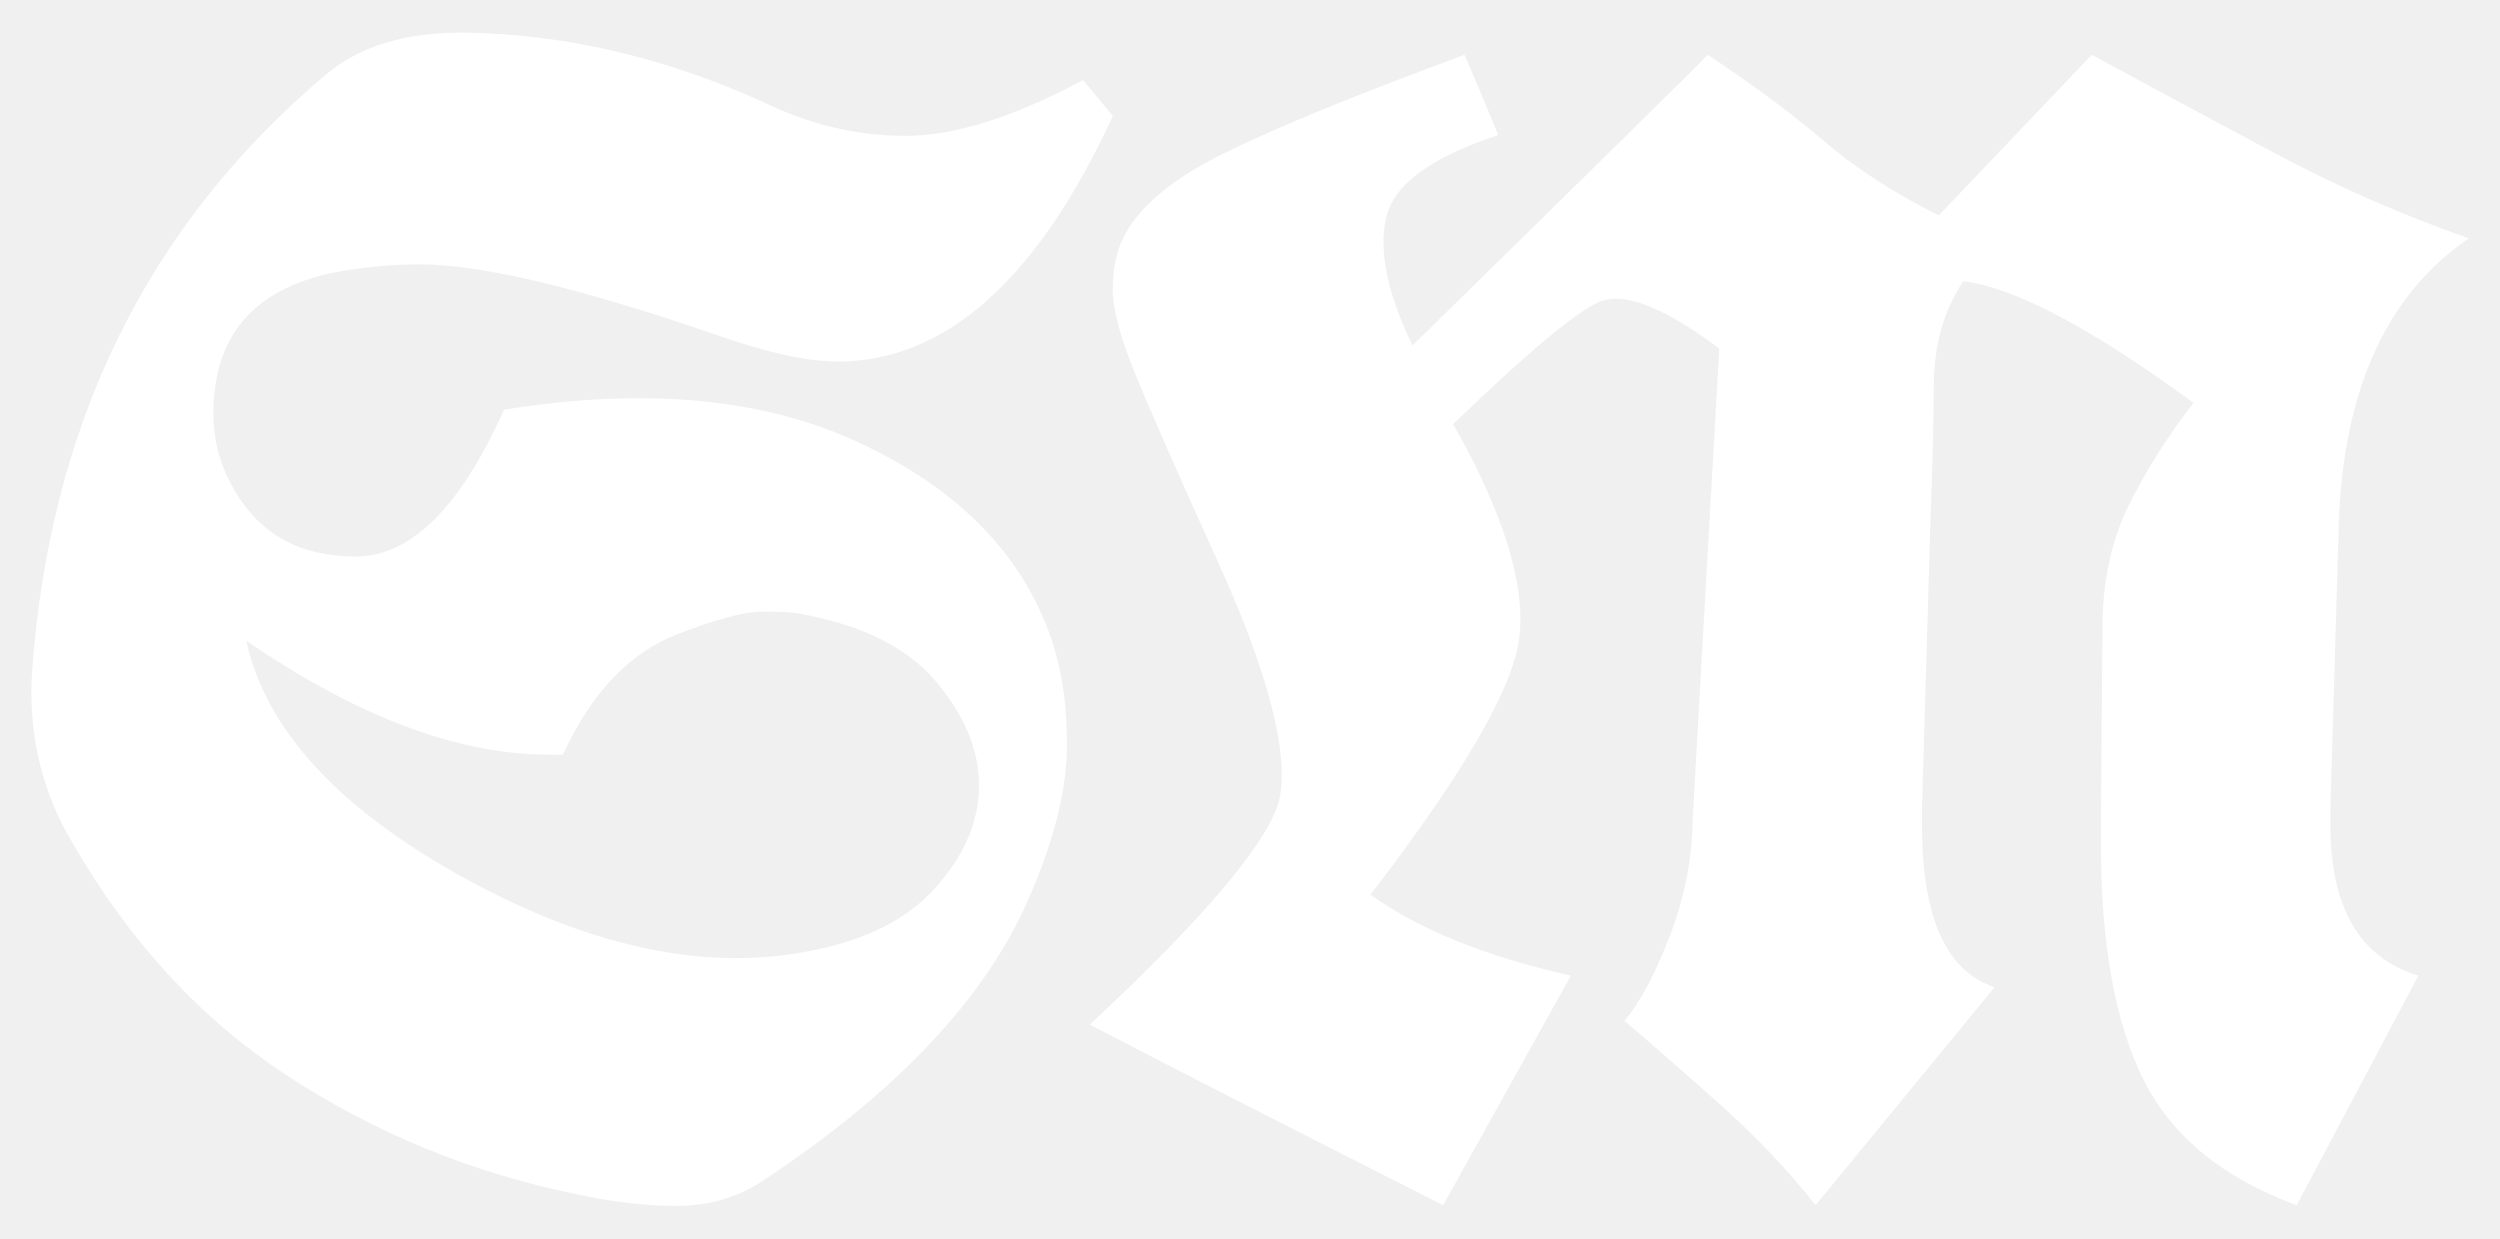
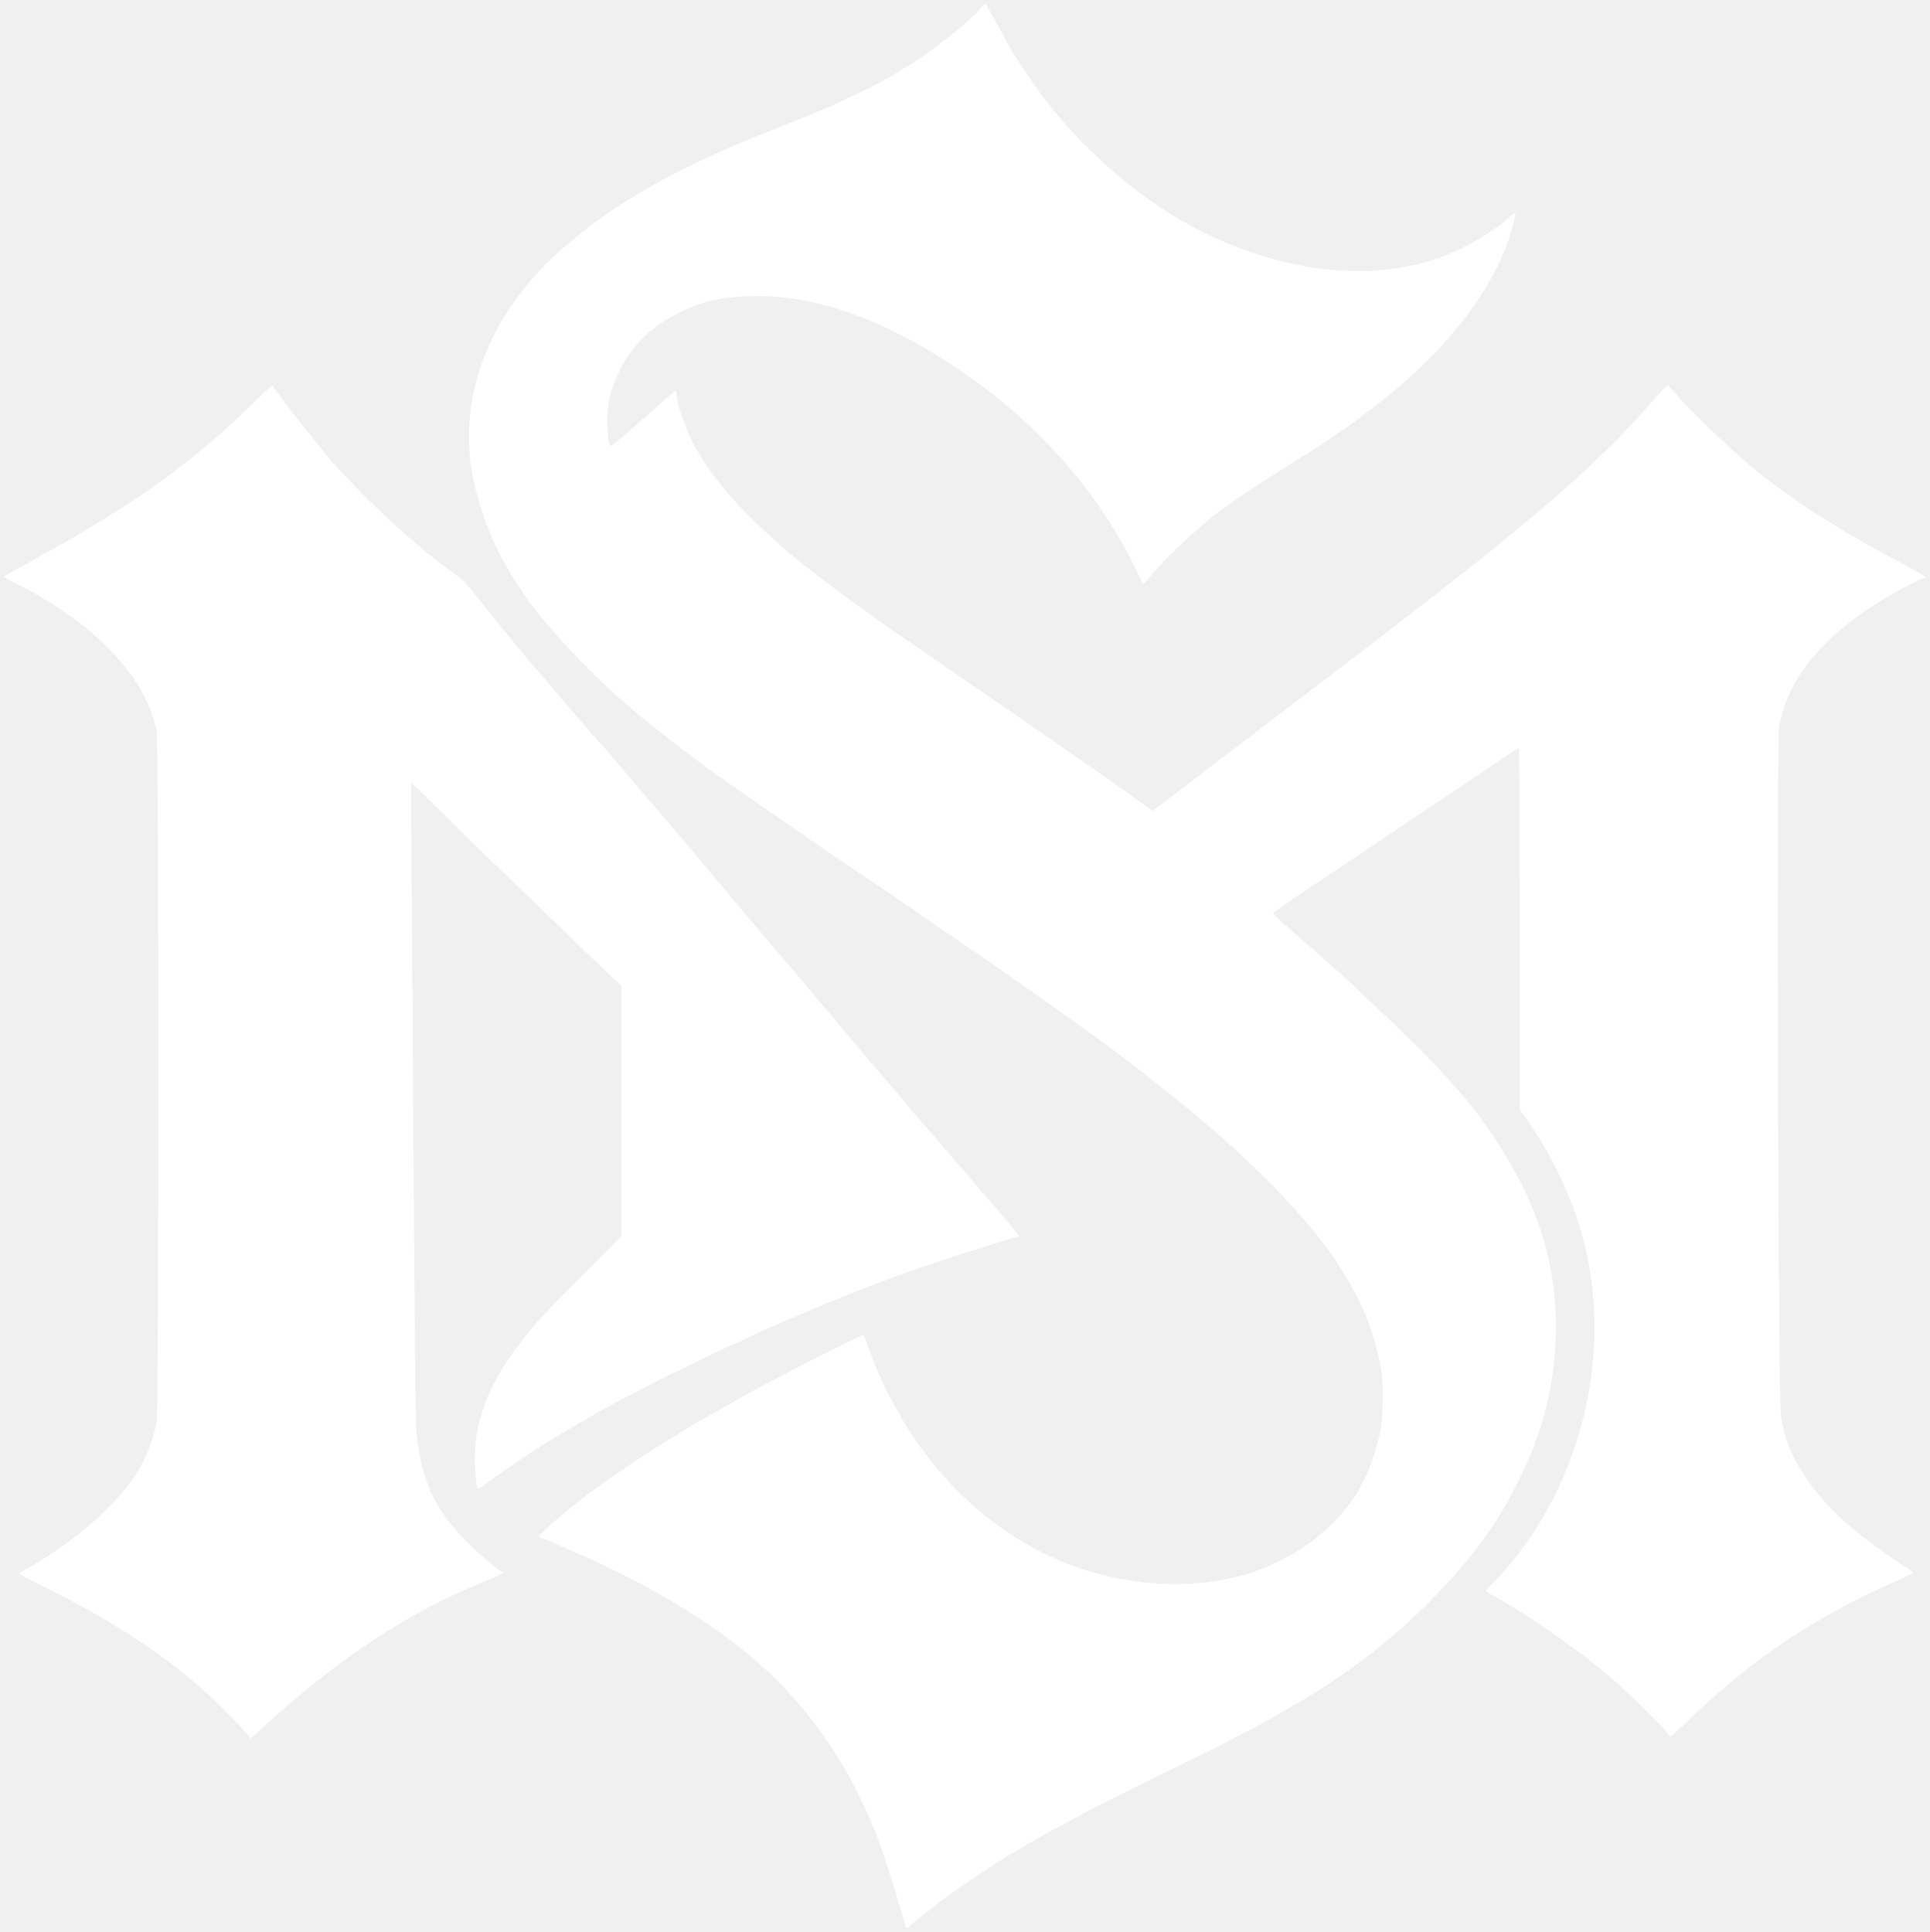
- <svg xmlns="http://www.w3.org/2000/svg" viewBox="0.0 -313.5 638.4 315.6" width="638" height="316" fill="#ffffff">
-   <path d="M194.14-288.09Q212.30-279.10 231.15-279.10Q250-279.10 276.56-293.36L284.18-284.18Q255.27-221.48 213.87-221.48Q202.34-221.48 183.40-228.12Q130.86-246.29 107.23-246.29Q96.09-246.29 84.96-244.14Q54.49-237.70 54.49-208.20Q54.49-197.66 59.96-188.48Q69.73-171.68 90.82-171.68Q111.91-171.68 128.71-209.18Q146.88-212.11 163.09-212.11Q195.12-212.11 219.34-200.78Q255.86-183.79 267.58-153.12Q272.46-140.43 272.46-123.54Q272.46-106.64 262.70-84.37Q246.09-46.09 194.53-12.11Q184.96-5.86 172.85-5.86Q160.35-5.86 145.70-9.18Q106.64-17.38 73.44-39.06Q40.23-60.74 18.36-98.83Q8.01-116.21 8.01-137.30Q8.01-139.84 8.20-142.38Q15.04-237.30 83.20-294.73Q96.09-305.66 118.75-305.47Q156.64-304.88 194.14-288.09M62.89-150.20Q70.31-116.02 119.14-89.26Q156.05-69.14 187.89-69.14Q198.44-69.14 208.40-71.29Q228.32-75.39 238.67-86.91Q250-99.41 250-113.18Q250-126.95 238.77-140.04Q227.54-153.12 203.32-157.23Q200.98-157.62 194.53-157.62Q188.09-157.62 173.24-151.95Q154.69-144.92 143.75-121.09Q141.99-121.09 140.23-121.09Q105.27-121.09 62.89-150.20 M401.14-64.65L368.52-6.05Q312.08-34.57 278.29-52.15Q321.65-92.58 326.53-108.98Q327.31-111.91 327.31-115.82Q327.31-134.37 311.10-170.12Q294.89-205.86 289.52-219.24Q284.15-232.62 284.15-239.84Q284.15-247.07 286.49-252.34Q291.96-264.45 312.27-274.51Q332.59-284.57 373.99-299.80Q379.85-286.13 382.59-279.30Q356.41-270.70 353.88-257.81Q353.29-255.08 353.29-251.95Q353.29-240.82 360.71-225.59Q429.66-293.16 436.10-299.80Q453.48-288.28 465.69-277.83Q477.90-267.38 495.09-258.79L534.15-299.80Q557.59-287.11 581.22-274.51Q604.85-261.91 630.44-252.93Q598.99-231.45 597.23-180.08L595.09-107.42Q595.09-105.27 595.09-103.12Q595.09-71.48 617.55-64.65L586.49-6.05Q558.17-16.41 547.33-38.18Q536.49-59.96 536.49-98.44Q536.49-101.17 536.49-103.91L536.88-153.12Q536.88-170.90 543.33-184.18Q549.77-197.46 560.13-210.94Q520.87-239.65 501.34-241.99Q493.91-230.86 493.82-215.62Q493.72-200.39 492.94-180.08L490.79-107.42Q490.79-105.27 490.79-103.12Q490.79-67.77 509.34-61.72L463.64-6.05Q453.09-19.34 439.81-31.25Q426.53-43.16 414.81-53.12Q420.67-59.96 426.34-74.61Q432-89.26 432.20-103.91L439.03-224.80Q422.04-237.50 412.66-237.50Q410.32-237.50 408.37-236.72Q399.19-232.62 371.06-205.47L373.60-200.98Q388.25-173.63 388.25-155.66Q388.25-150.78 387.08-146.48Q381.80-126.76 349.97-85.35Q368.33-72.07 401.14-64.65" />
+ <svg xmlns="http://www.w3.org/2000/svg" viewBox="-4 -4 1922 1925" width="1922" height="1925">
+   <path fill="#ffffff" fill-rule="evenodd" d="M897.5 1913.2C897.1 1911.2 895.7 1906.1 894.4 1902.0C893.0 1897.9 891.5 1893.2 891.0 1891.5C882.8 1862.4 871.4 1828.4 865.5 1815.5C864.1 1812.4 863.0 1809.7 863.0 1809.5C863.0 1808.0 845.9 1772.7 841.4 1765.0C797.2 1688.0 745.5 1638.0 657.4 1586.9C635.1 1573.9 600.6 1556.5 576.5 1546.0C569.9 1543.1 558.0 1537.9 550.1 1534.4C542.2 1530.9 535.2 1528.0 534.4 1528.0C533.6 1528.0 533.0 1527.5 533.0 1527.0C533.0 1524.9 552.3 1507.9 575.6 1489.5C594.7 1474.4 646.3 1439.4 665.5 1428.5C668.2 1426.9 672.4 1424.3 674.7 1422.8C677.1 1421.2 682.9 1417.6 687.7 1414.8C699.5 1408.0 701.2 1407.1 710.5 1402.0C714.9 1399.6 721.4 1395.9 724.9 1393.8C728.3 1391.7 731.4 1390.0 731.6 1390.0C731.8 1390.0 734.1 1388.7 736.7 1387.2C744.2 1382.8 754.4 1377.2 768.0 1370.2C774.9 1366.7 784.7 1361.5 789.9 1358.8C807.6 1349.4 855.0 1326.0 856.4 1326.0C856.7 1326.0 857.0 1326.5 857.0 1327.1C857.0 1327.7 858.8 1333.0 861.1 1338.8C863.3 1344.7 866.1 1352.0 867.3 1355.0C872.2 1367.9 881.9 1387.8 889.2 1399.9C891.3 1403.3 893.0 1406.3 893.0 1406.5C893.0 1407.7 904.3 1426.0 909.3 1433.0C943.5 1480.5 979.3 1512.9 1025.6 1538.3C1084.5 1570.7 1156.7 1582.1 1220.0 1568.9C1271.3 1558.3 1318.0 1528.1 1344.8 1488.3C1347.1 1484.9 1349.0 1481.9 1349.0 1481.6C1349.0 1481.3 1350.3 1478.9 1351.8 1476.3C1360.0 1462.2 1367.9 1439.3 1371.7 1419.1C1373.7 1408.4 1374.0 1371.7 1372.2 1362.0C1364.8 1322.6 1355.5 1298.9 1333.4 1262.5C1303.7 1213.7 1240.6 1148.9 1162.5 1086.9C1135.2 1065.2 1129.8 1061.0 1105.5 1042.5C1098.6 1037.3 1074.6 1019.9 1053.5 1005.0C1050.1 1002.5 1043.4 997.8 1038.8 994.6C1034.3 991.3 1025.8 985.4 1020.0 981.4C1014.2 977.4 1005.7 971.3 1001.0 967.9C996.3 964.5 986.6 957.8 979.5 952.9C972.4 948.1 963.4 942.0 959.5 939.3C955.6 936.6 944.9 929.2 935.5 922.9C926.1 916.6 914.5 908.5 909.5 904.9C904.5 901.3 884.3 887.5 864.5 874.2C844.7 861.0 822.6 846.1 815.5 841.1C808.4 836.2 796.9 828.2 790.0 823.5C783.1 818.8 768.6 808.7 757.7 801.2C746.9 793.7 730.9 782.6 722.2 776.6C698.8 760.4 662.9 733.1 635.3 710.7C595.6 678.3 550.7 632.3 523.3 596.0C519.5 590.9 503.0 565.4 503.0 564.6C503.0 564.4 501.3 561.3 499.2 557.9C486.2 536.3 473.4 502.2 467.5 473.5C451.1 393.9 482.0 311.1 551.7 247.8C574.0 227.6 600.1 208.1 624.0 193.8C659.5 172.6 671.9 166.1 712.8 147.5C717.0 145.5 721.4 143.5 722.5 143.1C723.6 142.6 726.1 141.5 728.0 140.7C729.9 139.8 734.0 138.2 737.0 137.0C740.0 135.8 743.9 134.3 745.5 133.5C747.1 132.8 760.6 127.4 775.5 121.5C790.4 115.6 804.3 110.0 806.6 109.0C808.8 107.9 813.1 106.2 816.0 105.0C824.3 101.7 833.8 97.3 866.0 81.6C870.9 79.2 884.5 71.7 887.0 70.0C888.4 69.0 894.9 65.0 901.5 61.0C925.4 46.6 961.8 17.6 972.6 4.4C976.5 -0.3 978.4 -1.1 979.3 1.8C979.6 2.7 981.4 6.2 983.3 9.5C985.2 12.8 987.6 17.1 988.7 19.0C989.8 20.9 992.6 26.1 995.0 30.5C1005.0 49.2 1004.2 48.0 1025.0 78.4C1061.9 132.4 1119.6 185.6 1174.4 216.4C1195.4 228.2 1197.7 229.3 1214.4 236.4C1288.7 268.1 1359.0 274.5 1422.0 255.5C1448.5 247.5 1482.5 228.4 1501.7 210.6C1506.0 206.7 1506.4 207.4 1504.6 215.2C1490.1 277.8 1439.6 344.7 1362.1 403.6C1339.0 421.2 1316.0 437.0 1293.0 451.2C1270.3 465.3 1237.7 486.3 1227.9 493.2C1225.3 495.0 1219.8 499.0 1215.5 502.0C1194.5 516.7 1156.7 552.0 1141.6 570.7C1138.4 574.7 1135.5 578.0 1135.1 578.0C1134.8 577.9 1131.3 571.3 1127.5 563.2C1094.0 493.0 1037.6 426.5 969.4 377.0C891.3 320.2 817.0 290.9 751.2 291.0C709.9 291.1 683.9 298.5 653.1 318.9C627.1 336.1 606.6 368.5 602.0 399.7C600.0 413.7 601.2 437.0 604.1 440.4C604.5 440.8 610.4 436.3 617.2 430.4C624.0 424.4 637.7 412.5 647.5 403.9C657.4 395.3 666.1 387.5 666.9 386.6C668.7 384.4 670.0 385.5 670.0 389.3C670.0 397.3 678.9 423.4 686.4 437.5C704.5 471.7 733.2 504.6 780.5 545.6C793.4 556.8 831.2 585.8 851.4 600.0C855.7 603.0 862.9 608.2 867.4 611.6C871.9 614.9 886.2 624.8 899.1 633.5C912.0 642.3 926.3 652.1 931.0 655.5C935.7 658.9 949.0 668.0 960.5 675.9C972.0 683.7 992.5 697.7 1006.0 707.1C1019.5 716.4 1037.0 728.6 1045.0 734.1C1077.2 756.3 1126.1 790.6 1136.3 798.2L1144.2 804.1L1151.8 798.4C1156.1 795.2 1168.0 786.0 1178.5 777.9C1199.3 761.9 1212.5 751.7 1238.5 732.1C1247.8 725.0 1258.7 716.8 1262.5 713.8C1271.5 706.8 1291.1 691.9 1312.0 676.1C1330.4 662.2 1344.9 651.1 1367.0 634.0C1375.2 627.7 1388.9 617.1 1397.5 610.5C1406.2 603.9 1419.2 593.8 1426.5 588.0C1433.8 582.2 1446.5 572.3 1454.6 566.0C1462.8 559.7 1472.4 552.1 1476.1 549.0C1479.8 546.0 1488.3 539.0 1495.1 533.5C1534.7 501.1 1565.0 474.8 1587.0 453.4C1593.9 446.8 1601.1 439.8 1603.1 437.9C1608.3 433.1 1635.5 403.7 1642.0 396.0C1648.6 388.1 1656.6 380.0 1657.7 380.0C1658.1 380.1 1660.5 382.6 1663.0 385.6C1675.3 400.8 1718.3 442.3 1742.0 462.1C1757.8 475.2 1793.3 500.9 1806.6 508.8C1809.3 510.4 1815.3 514.1 1820.0 517.0C1835.3 526.5 1841.2 530.0 1841.7 530.0C1842.0 530.0 1843.4 530.8 1844.8 531.8C1846.3 532.9 1850.0 535.0 1853.0 536.7C1856.0 538.4 1860.1 540.6 1862.0 541.7C1867.9 545.0 1878.0 550.5 1887.5 555.5C1892.5 558.1 1897.0 560.6 1897.5 561.1C1898.1 561.5 1901.9 563.7 1906.0 565.9C1913.2 569.7 1915.7 572.0 1912.7 572.0C1911.9 572.0 1905.7 574.8 1898.9 578.3C1835.6 610.6 1793.9 649.6 1775.9 693.5C1773.3 699.8 1769.6 712.6 1768.4 719.5C1765.8 734.5 1767.4 1385.4 1770.1 1405.5C1772.4 1422.6 1776.6 1435.8 1784.5 1450.7C1795.7 1471.9 1811.3 1491.7 1830.7 1509.5C1847.5 1524.8 1878.6 1548.1 1898.3 1559.9C1900.4 1561.2 1902.0 1562.6 1901.8 1563.2C1901.6 1563.7 1893.9 1567.5 1884.7 1571.5C1800.6 1608.8 1739.0 1650.5 1673.0 1714.8C1666.6 1720.9 1660.9 1726.0 1660.3 1726.0C1659.7 1726.0 1658.0 1724.3 1656.4 1722.2C1647.7 1710.7 1607.6 1672.5 1587.8 1656.7C1556.8 1632.1 1517.0 1604.7 1490.8 1590.0C1482.6 1585.5 1476.0 1581.6 1476.0 1581.3C1476.0 1581.1 1480.0 1576.7 1484.9 1571.7C1560.9 1493.1 1598.1 1372.2 1579.9 1262.0C1571.0 1208.2 1548.1 1154.3 1513.6 1106.5L1510.0 1101.5L1510.0 921.8C1510.0 822.5 1509.6 741.9 1509.1 741.6C1508.7 741.3 1500.0 746.7 1489.9 753.7C1479.8 760.6 1450.1 780.5 1424.0 798.0C1397.9 815.4 1370.4 833.9 1363.0 838.9C1355.6 844.0 1341.6 853.3 1332.0 859.7C1291.0 886.8 1264.7 904.7 1264.2 906.0C1263.9 906.7 1267.1 909.6 1287.1 927.1C1307.5 945.0 1317.6 953.9 1319.5 955.7C1320.6 956.7 1325.3 960.9 1330.0 965.0C1334.7 969.1 1338.7 972.7 1339.0 973.0C1339.3 973.3 1355.5 988.6 1375.0 1007.1C1435.7 1064.5 1466.9 1100.2 1491.0 1139.5C1511.8 1173.6 1518.7 1187.6 1529.3 1217.5C1554.9 1289.5 1550.9 1377.3 1518.5 1450.5C1493.9 1506.4 1466.3 1545.7 1418.0 1594.0C1379.5 1632.6 1332.8 1668.0 1284.0 1695.5C1279.3 1698.2 1274.4 1701.1 1273.0 1702.0C1271.6 1702.9 1267.3 1705.4 1263.5 1707.5C1256.2 1711.4 1251.8 1713.8 1238.5 1721.2C1234.1 1723.6 1217.7 1731.9 1202.0 1739.7C1141.8 1769.4 1082.2 1799.2 1074.5 1803.3C1070.1 1805.7 1062.5 1809.8 1057.5 1812.5C1042.4 1820.5 1035.8 1824.2 1029.1 1828.2C1025.7 1830.3 1022.6 1832.0 1022.5 1832.0C1022.3 1832.0 1018.5 1834.2 1014.0 1837.0C1009.5 1839.8 1005.7 1842.0 1005.5 1842.0C1003.3 1842.0 944.6 1881.2 932.9 1890.5C928.6 1893.8 920.7 1900.0 915.2 1904.3C909.7 1908.6 904.2 1913.2 902.9 1914.6C899.7 1918.0 898.2 1917.6 897.5 1913.2ZM239.5 1720.8C236.2 1716.9 227.2 1707.4 219.5 1699.7C173.1 1653.4 117.2 1615.4 36.5 1575.3C24.9 1569.5 15.4 1564.5 15.2 1564.0C15.0 1563.6 18.4 1561.3 22.7 1558.9C69.4 1533.3 115.0 1493.2 133.9 1461.0C142.8 1445.8 148.2 1431.6 152.1 1413.0C154.2 1403.3 154.2 736.2 152.1 725.0C142.2 670.4 88.1 614.4 7.8 575.3C3.6 573.2 0.2 571.1 0.3 570.6C0.5 570.2 3.9 568.0 8.0 565.8C12.1 563.6 20.2 559.1 26.0 555.8C36.7 549.6 40.6 547.5 52.0 541.2C63.7 534.8 65.4 533.8 76.5 527.2C115.2 504.1 145.2 484.4 166.6 468.0C199.9 442.5 220.7 424.6 250.5 395.6C259.3 387.1 266.7 380.0 267.0 380.0C267.3 380.0 268.2 381.1 269.0 382.4C274.1 390.7 312.6 439.7 328.0 457.4C341.5 473.1 380.8 512.2 395.4 524.6C402.5 530.6 412.5 539.2 417.8 543.7C423.0 548.3 433.6 556.6 441.3 562.2C457.4 574.0 459.0 575.4 468.5 587.5C475.8 596.8 494.0 619.2 505.0 632.6C508.5 636.9 516.4 646.4 522.5 653.5C528.6 660.6 537.4 671.0 542.1 676.6C554.4 691.2 586.5 728.4 593.5 736.0C596.8 739.6 601.8 745.2 604.5 748.5C607.3 751.8 613.5 759.2 618.5 765.0C623.5 770.8 632.2 781.1 638.0 788.0C643.8 794.8 651.9 804.2 656.0 808.9C665.5 819.6 696.8 856.8 735.0 902.6C748.3 918.5 774.5 949.3 783.8 959.9C786.8 963.4 795.0 973.1 801.9 981.4C808.9 989.7 818.1 1000.7 822.5 1005.8C826.9 1011.0 834.5 1020.1 839.5 1026.1C844.5 1032.0 853.0 1042.2 858.5 1048.6C874.1 1066.6 882.9 1077.0 890.9 1086.6C902.7 1100.7 914.8 1114.8 923.0 1124.0C927.2 1128.7 933.9 1136.5 938.0 1141.4C942.1 1146.3 948.2 1153.3 951.5 1157.0C954.8 1160.6 961.4 1168.3 966.1 1174.1C970.9 1179.8 977.4 1187.4 980.7 1191.0C984.0 1194.6 990.0 1201.5 994.0 1206.5C998.0 1211.5 1003.6 1218.1 1006.3 1221.3C1009.0 1224.5 1011.1 1227.3 1010.9 1227.5C1010.6 1227.7 998.8 1231.5 984.5 1235.9C955.8 1244.7 917.0 1257.4 895.5 1265.1C871.6 1273.7 816.5 1295.4 803.5 1301.5C801.9 1302.2 798.0 1303.8 795.0 1305.0C792.0 1306.2 788.0 1307.8 786.2 1308.6C784.5 1309.4 781.5 1310.6 779.8 1311.4C778.0 1312.2 774.5 1313.7 772.0 1314.8C769.5 1315.9 764.1 1318.2 760.0 1320.0C755.9 1321.8 746.5 1326.1 739.3 1329.6C732.0 1333.1 725.8 1336.0 725.5 1336.0C724.6 1336.0 715.9 1340.1 691.0 1352.2C649.3 1372.6 627.8 1383.5 608.5 1394.0C605.8 1395.5 600.4 1398.4 596.5 1400.5C592.6 1402.6 589.0 1404.6 588.5 1405.0C588.0 1405.5 584.8 1407.3 581.5 1409.1C578.2 1410.9 570.3 1415.5 564.0 1419.3C557.7 1423.1 551.1 1427.0 549.5 1428.0C539.5 1433.8 534.3 1437.1 515.1 1449.9C503.4 1457.8 489.3 1467.5 483.8 1471.6C478.3 1475.7 473.3 1479.0 472.6 1479.0C469.3 1479.0 467.8 1445.1 470.5 1427.9C475.0 1398.4 487.9 1369.4 509.2 1340.8C526.1 1318.0 537.3 1305.6 576.2 1266.6L615.0 1227.6L615.0 1103.0L615.0 978.3L599.3 963.4C590.6 955.2 581.3 946.2 578.5 943.5C574.0 939.0 539.6 905.9 507.5 875.0C482.0 850.5 462.4 831.5 435.0 804.2C419.3 788.7 406.2 776.0 405.9 776.0C405.6 776.0 405.5 794.3 405.7 816.8C405.9 839.2 406.5 930.4 407.1 1019.5C409.5 1379.3 409.9 1414.7 410.9 1423.9C416.4 1473.0 429.0 1500.0 461.9 1533.1C473.4 1544.6 494.0 1562.0 496.1 1562.0C496.6 1562.0 497.0 1562.6 497.0 1563.2C497.0 1563.9 488.1 1568.1 477.2 1572.4C402.6 1602.5 331.8 1649.3 257.3 1717.7C251.2 1723.4 246.0 1728.0 245.8 1728.0C245.7 1728.0 242.8 1724.7 239.5 1720.8Z" />
</svg>
